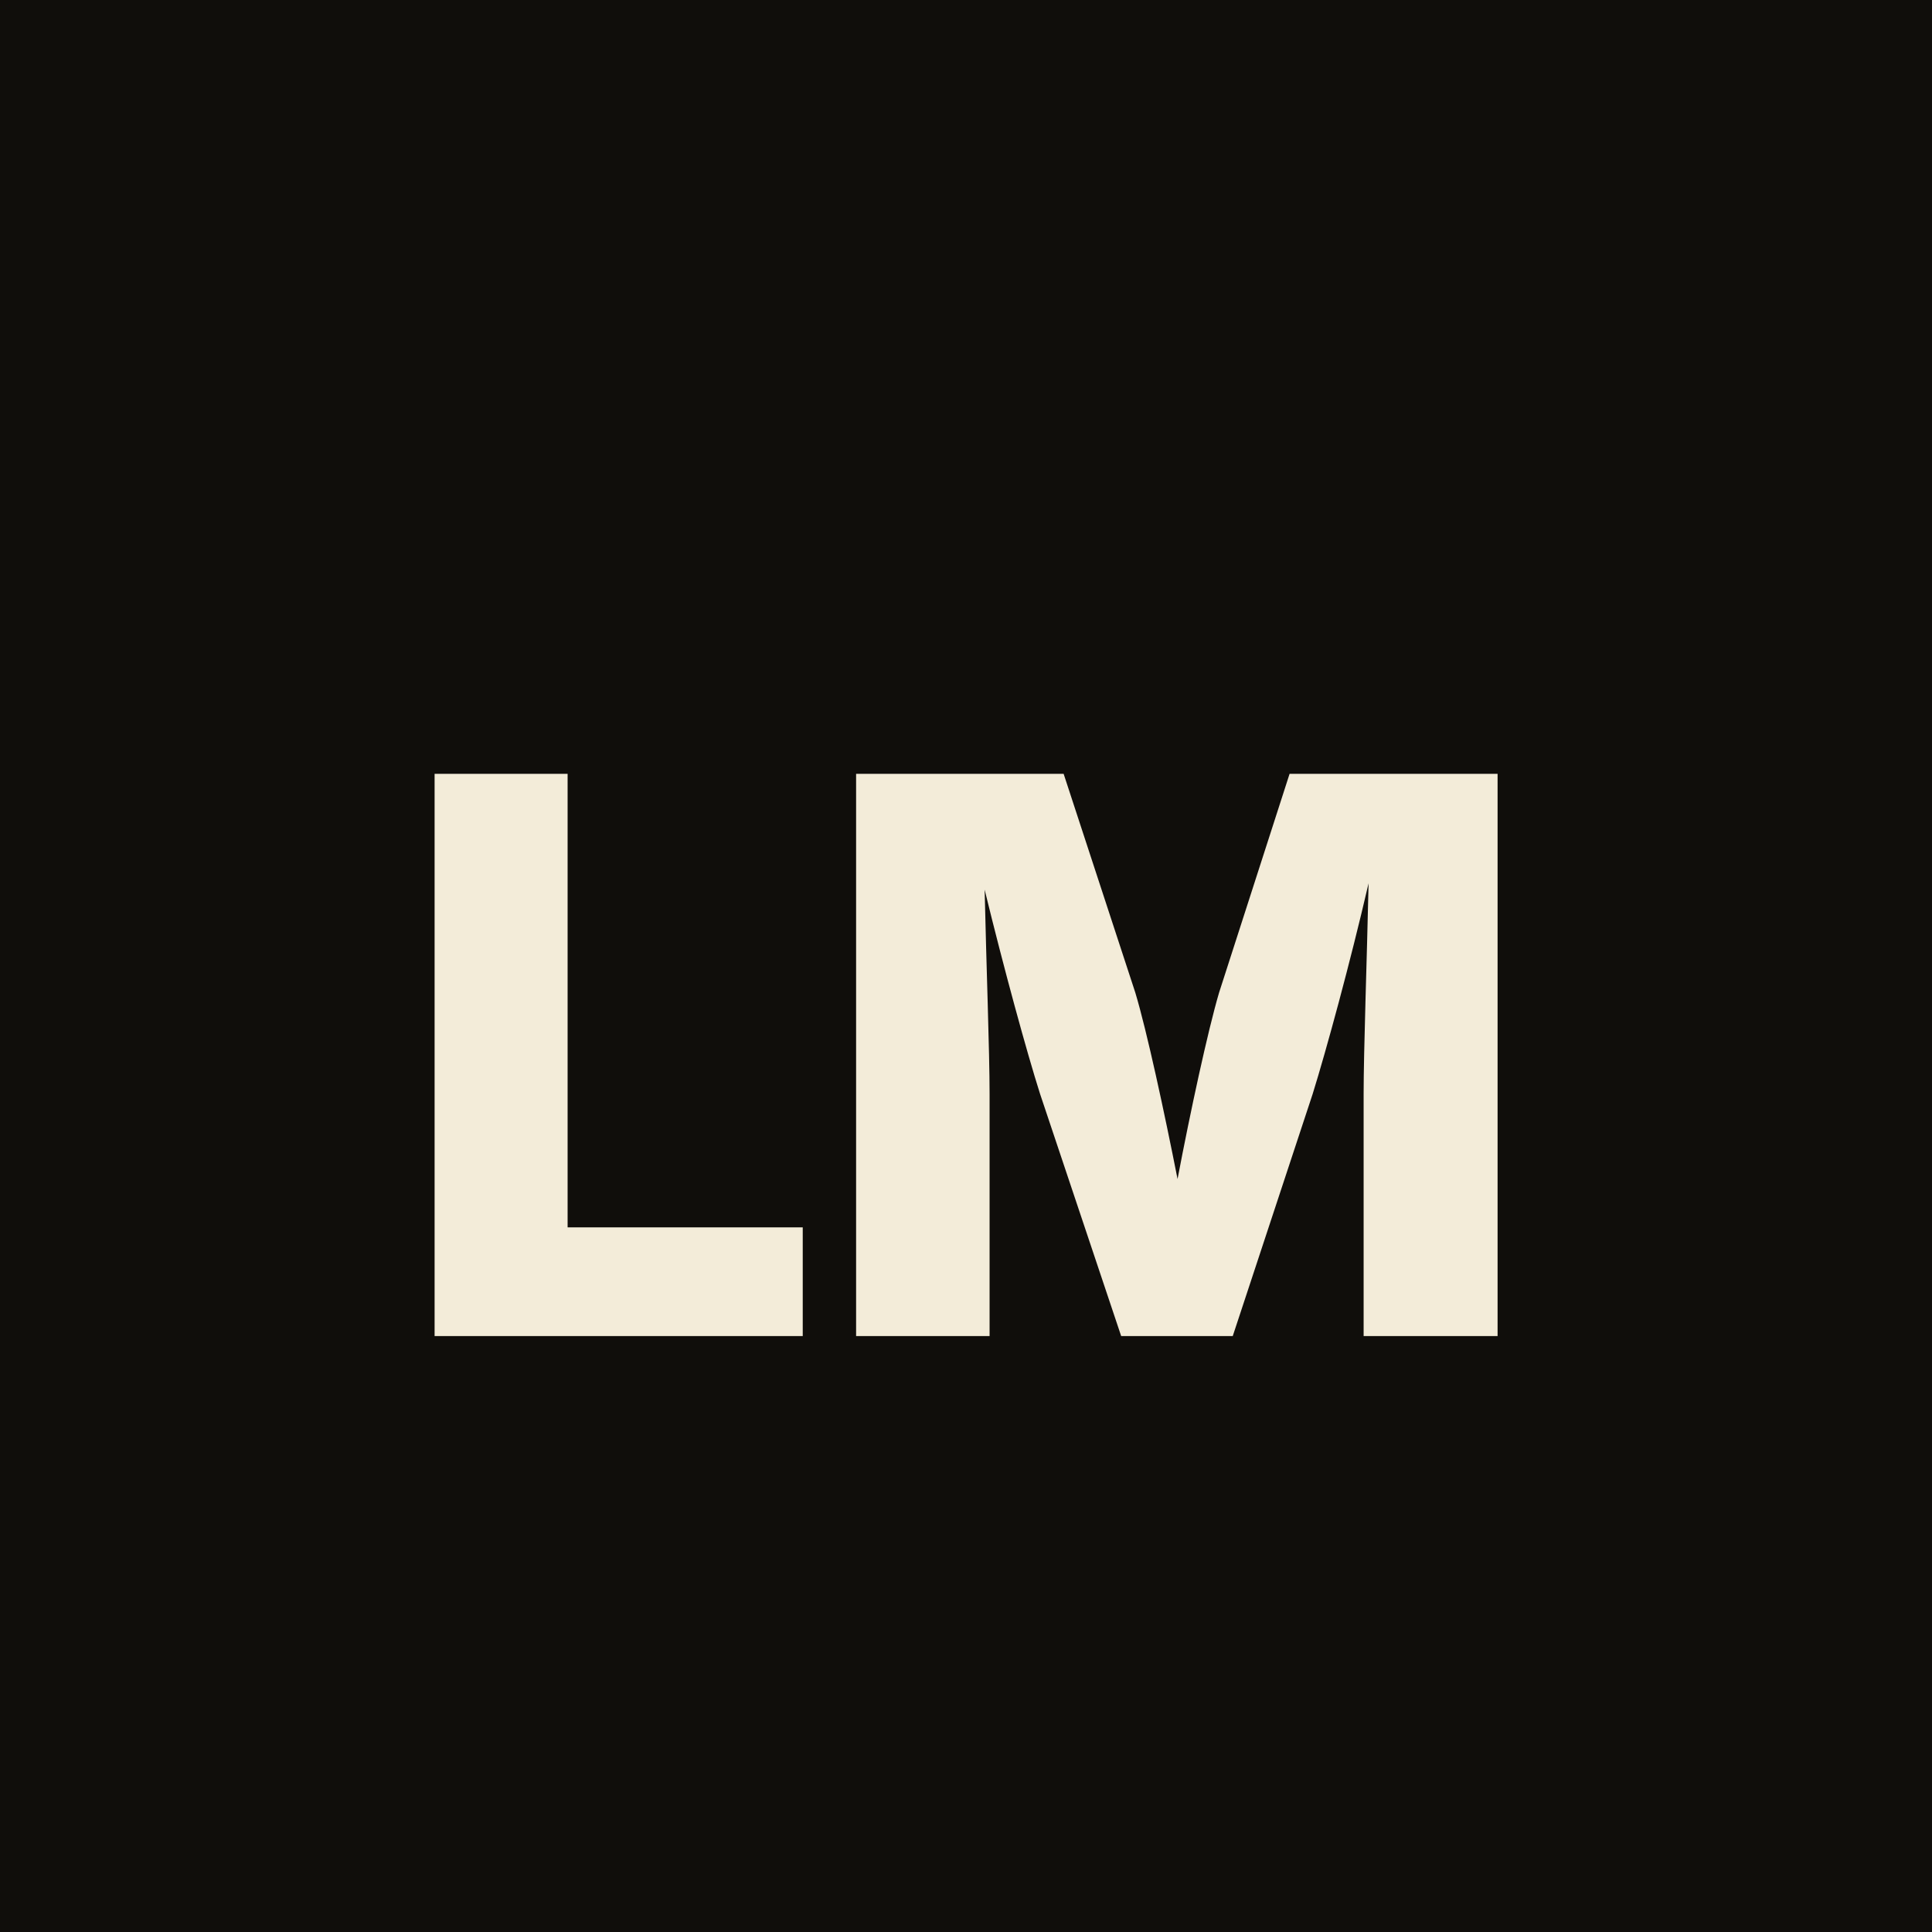
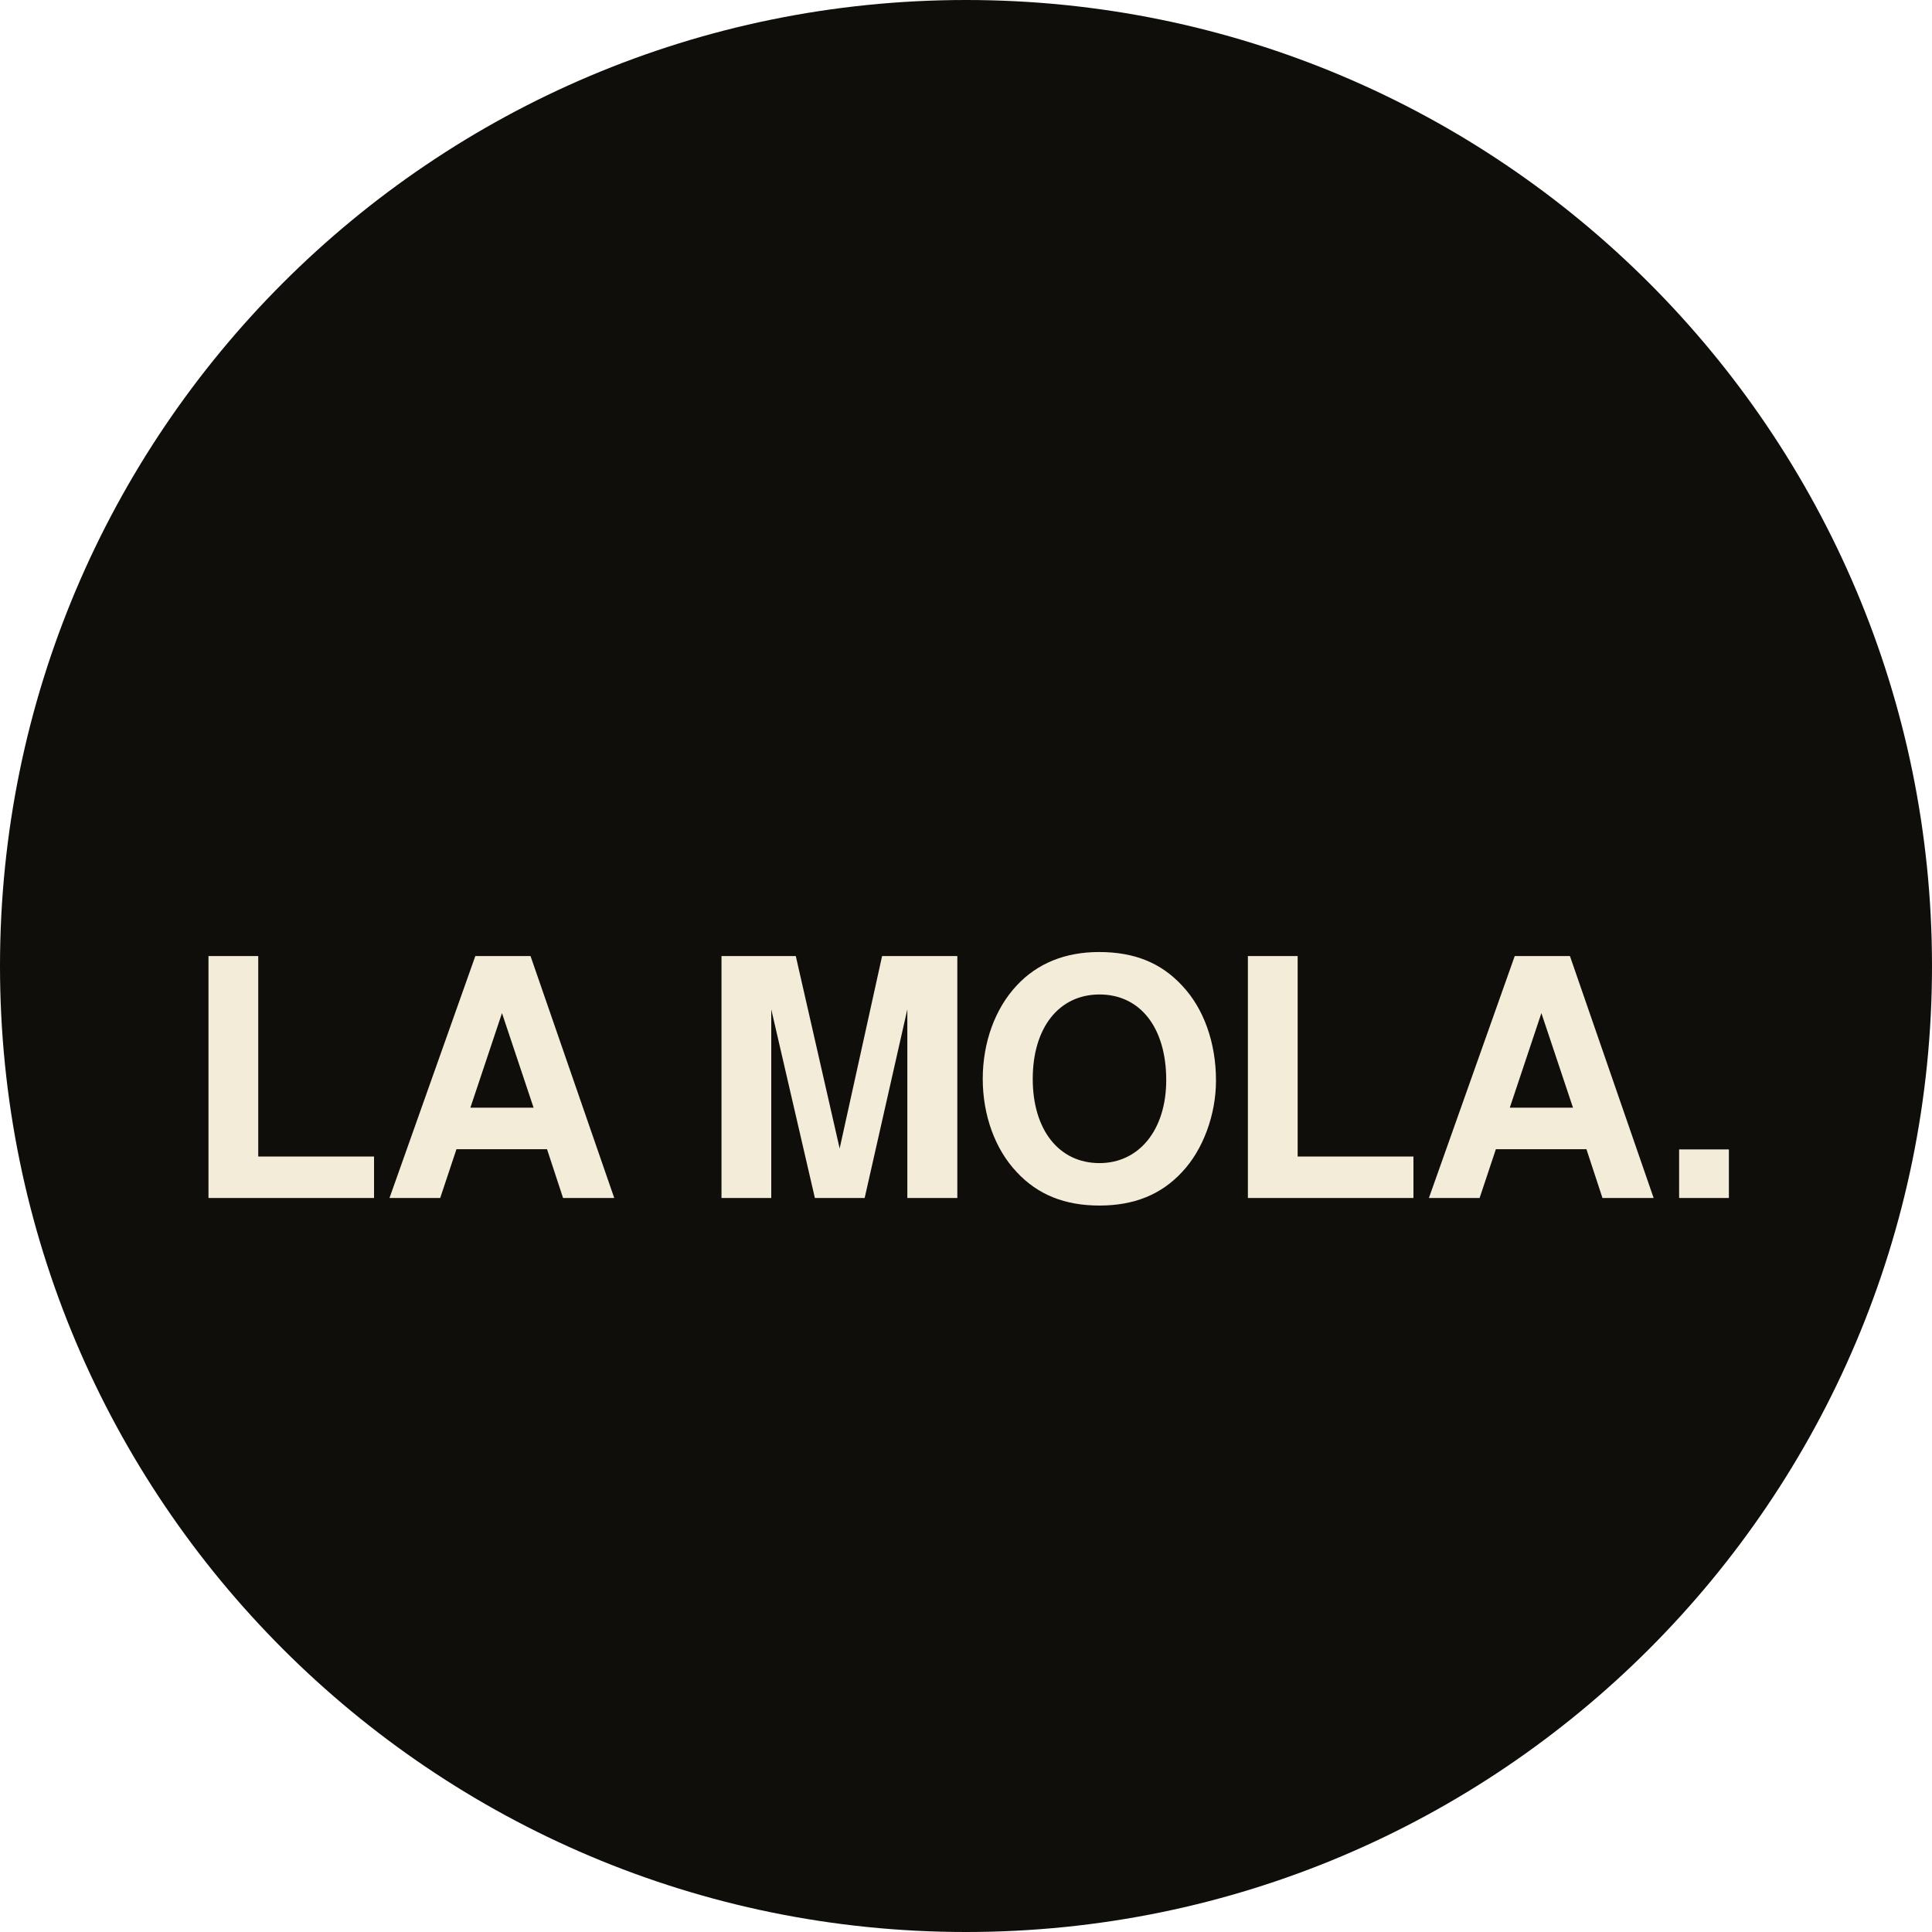
- <svg xmlns="http://www.w3.org/2000/svg" width="128" height="128">
-   <rect width="128" height="128" fill="#100e0b" />
-   <text x="50%" y="54%" font-family="system-ui, -apple-system, sans-serif" font-size="51.2px" font-weight="800" fill="#f3ecd9" text-anchor="middle" dominant-baseline="middle" letter-spacing="-0.02em">LM</text>
+ <svg xmlns="http://www.w3.org/2000/svg" viewBox="0 0 128 128">
+   <circle cx="64" cy="64" r="64" fill="#100e0b" />
+   <text x="50%" y="56%" font-family="system-ui, -apple-system, 'Helvetica Neue', Helvetica, Arial, sans-serif" font-size="22" font-weight="900" fill="#f3ecd9" text-anchor="middle" dominant-baseline="middle" letter-spacing="-0.02em">LA MOLA.</text>
</svg>
